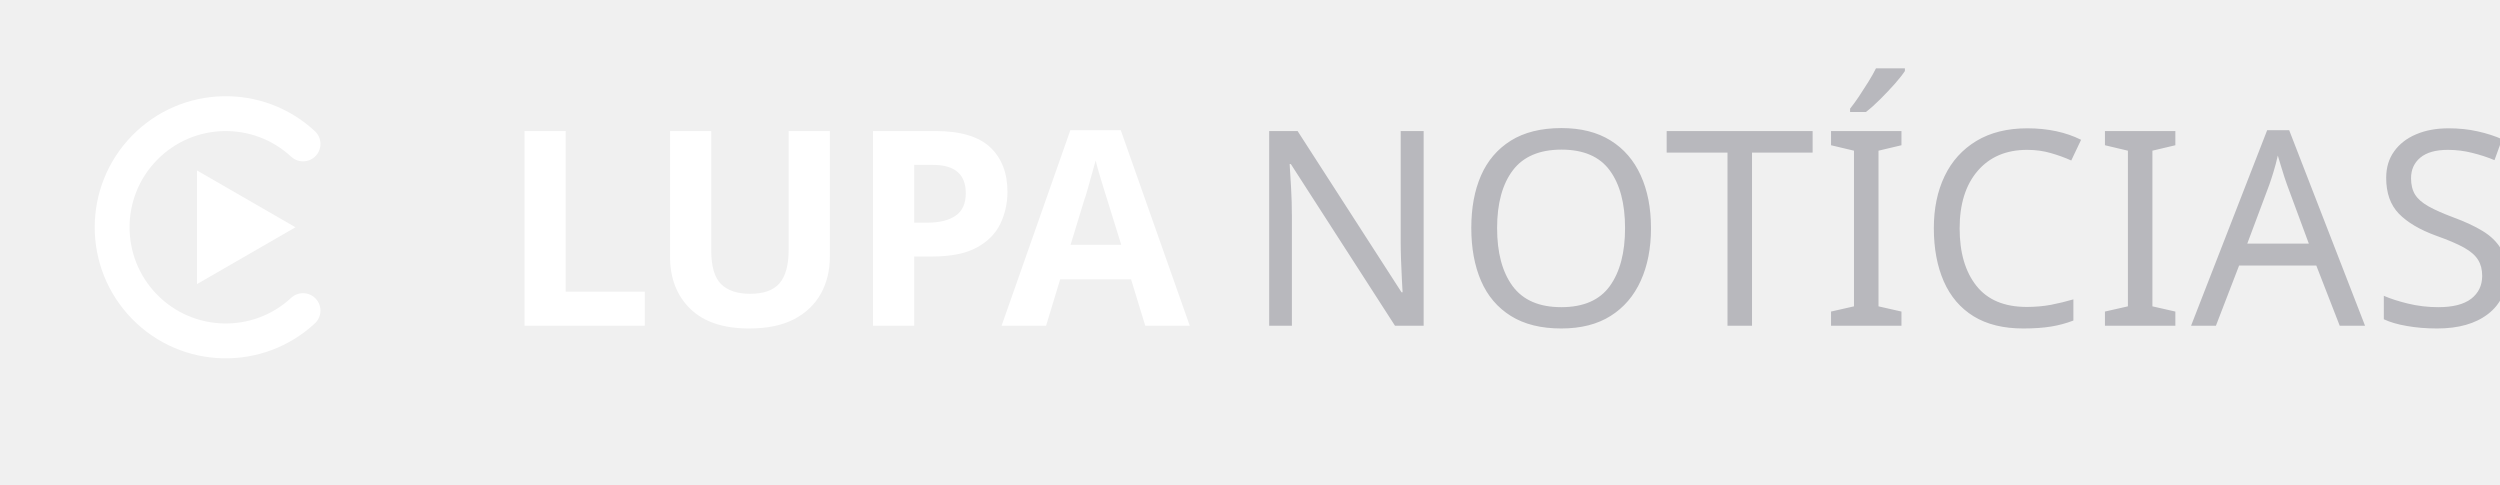
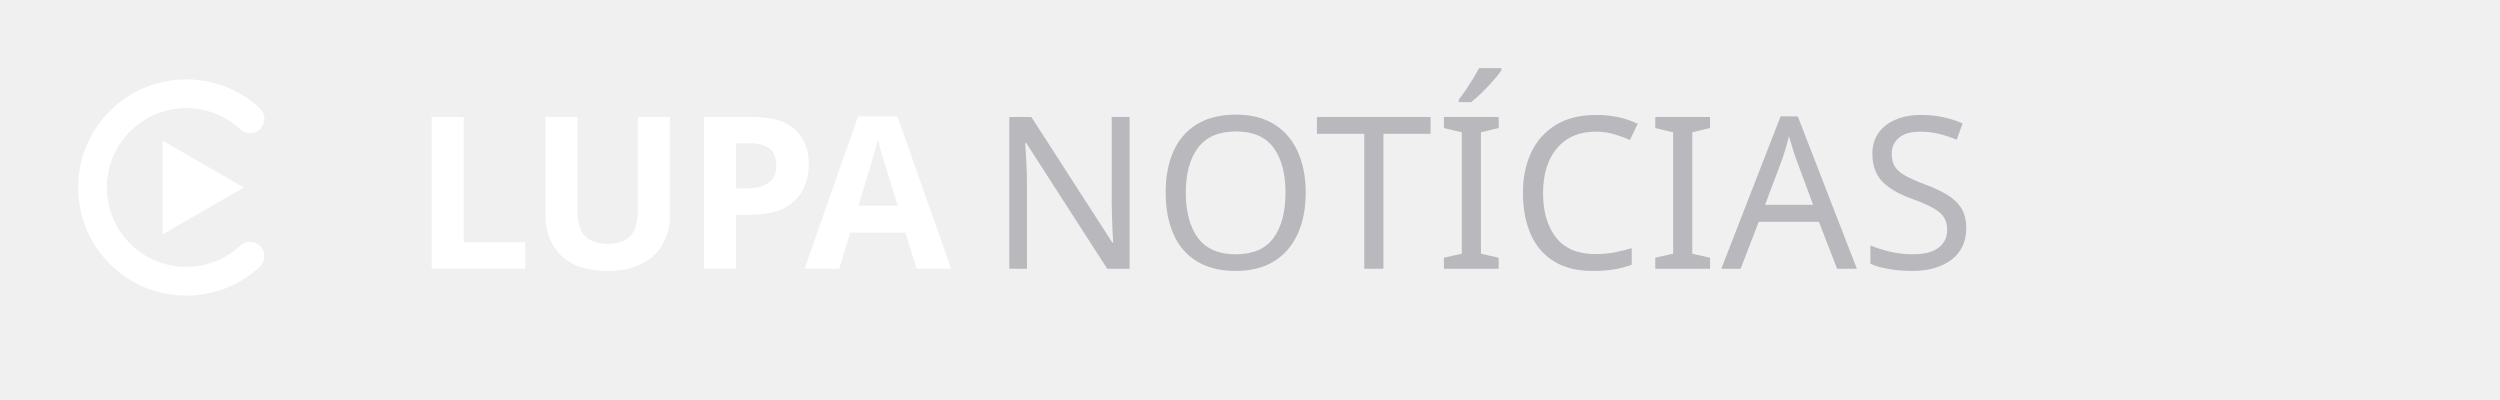
- <svg xmlns="http://www.w3.org/2000/svg" viewBox="0 0 330 64" width="330" height="64" fill="none" role="img" aria-label="Lupa Notícias">
+ <svg xmlns="http://www.w3.org/2000/svg" viewBox="0 0 400 64" width="400" height="64" fill="none" role="img" aria-label="Lupa Notícias">
  <g transform="translate(8,8)">
    <path d="M32 11 A15 15 0 1 0 32 33" stroke="#FFFFFF" stroke-width="4.6" stroke-linecap="round" />
    <path d="M18 14.5 L18 29.5 L31 22 Z" fill="#FFFFFF" />
  </g>
-   <text x="66" y="43" font-family="Archivo, system-ui, sans-serif" font-weight="800" font-size="36" letter-spacing="-0.6" fill="#FFFFFF">LUPA<tspan font-weight="500" fill="#B8B8BD" dx="7" letter-spacing="0.6">NOTÍCIAS</tspan>
+   <text x="66" y="43" font-family="Archivo, system-ui, sans-serif" font-weight="800" font-size="34" letter-spacing="-0.5" fill="#FFFFFF">LUPA<tspan font-weight="500" fill="#B8B8BD" dx="6" letter-spacing="0.4">NOTÍCIAS</tspan>
  </text>
</svg>
